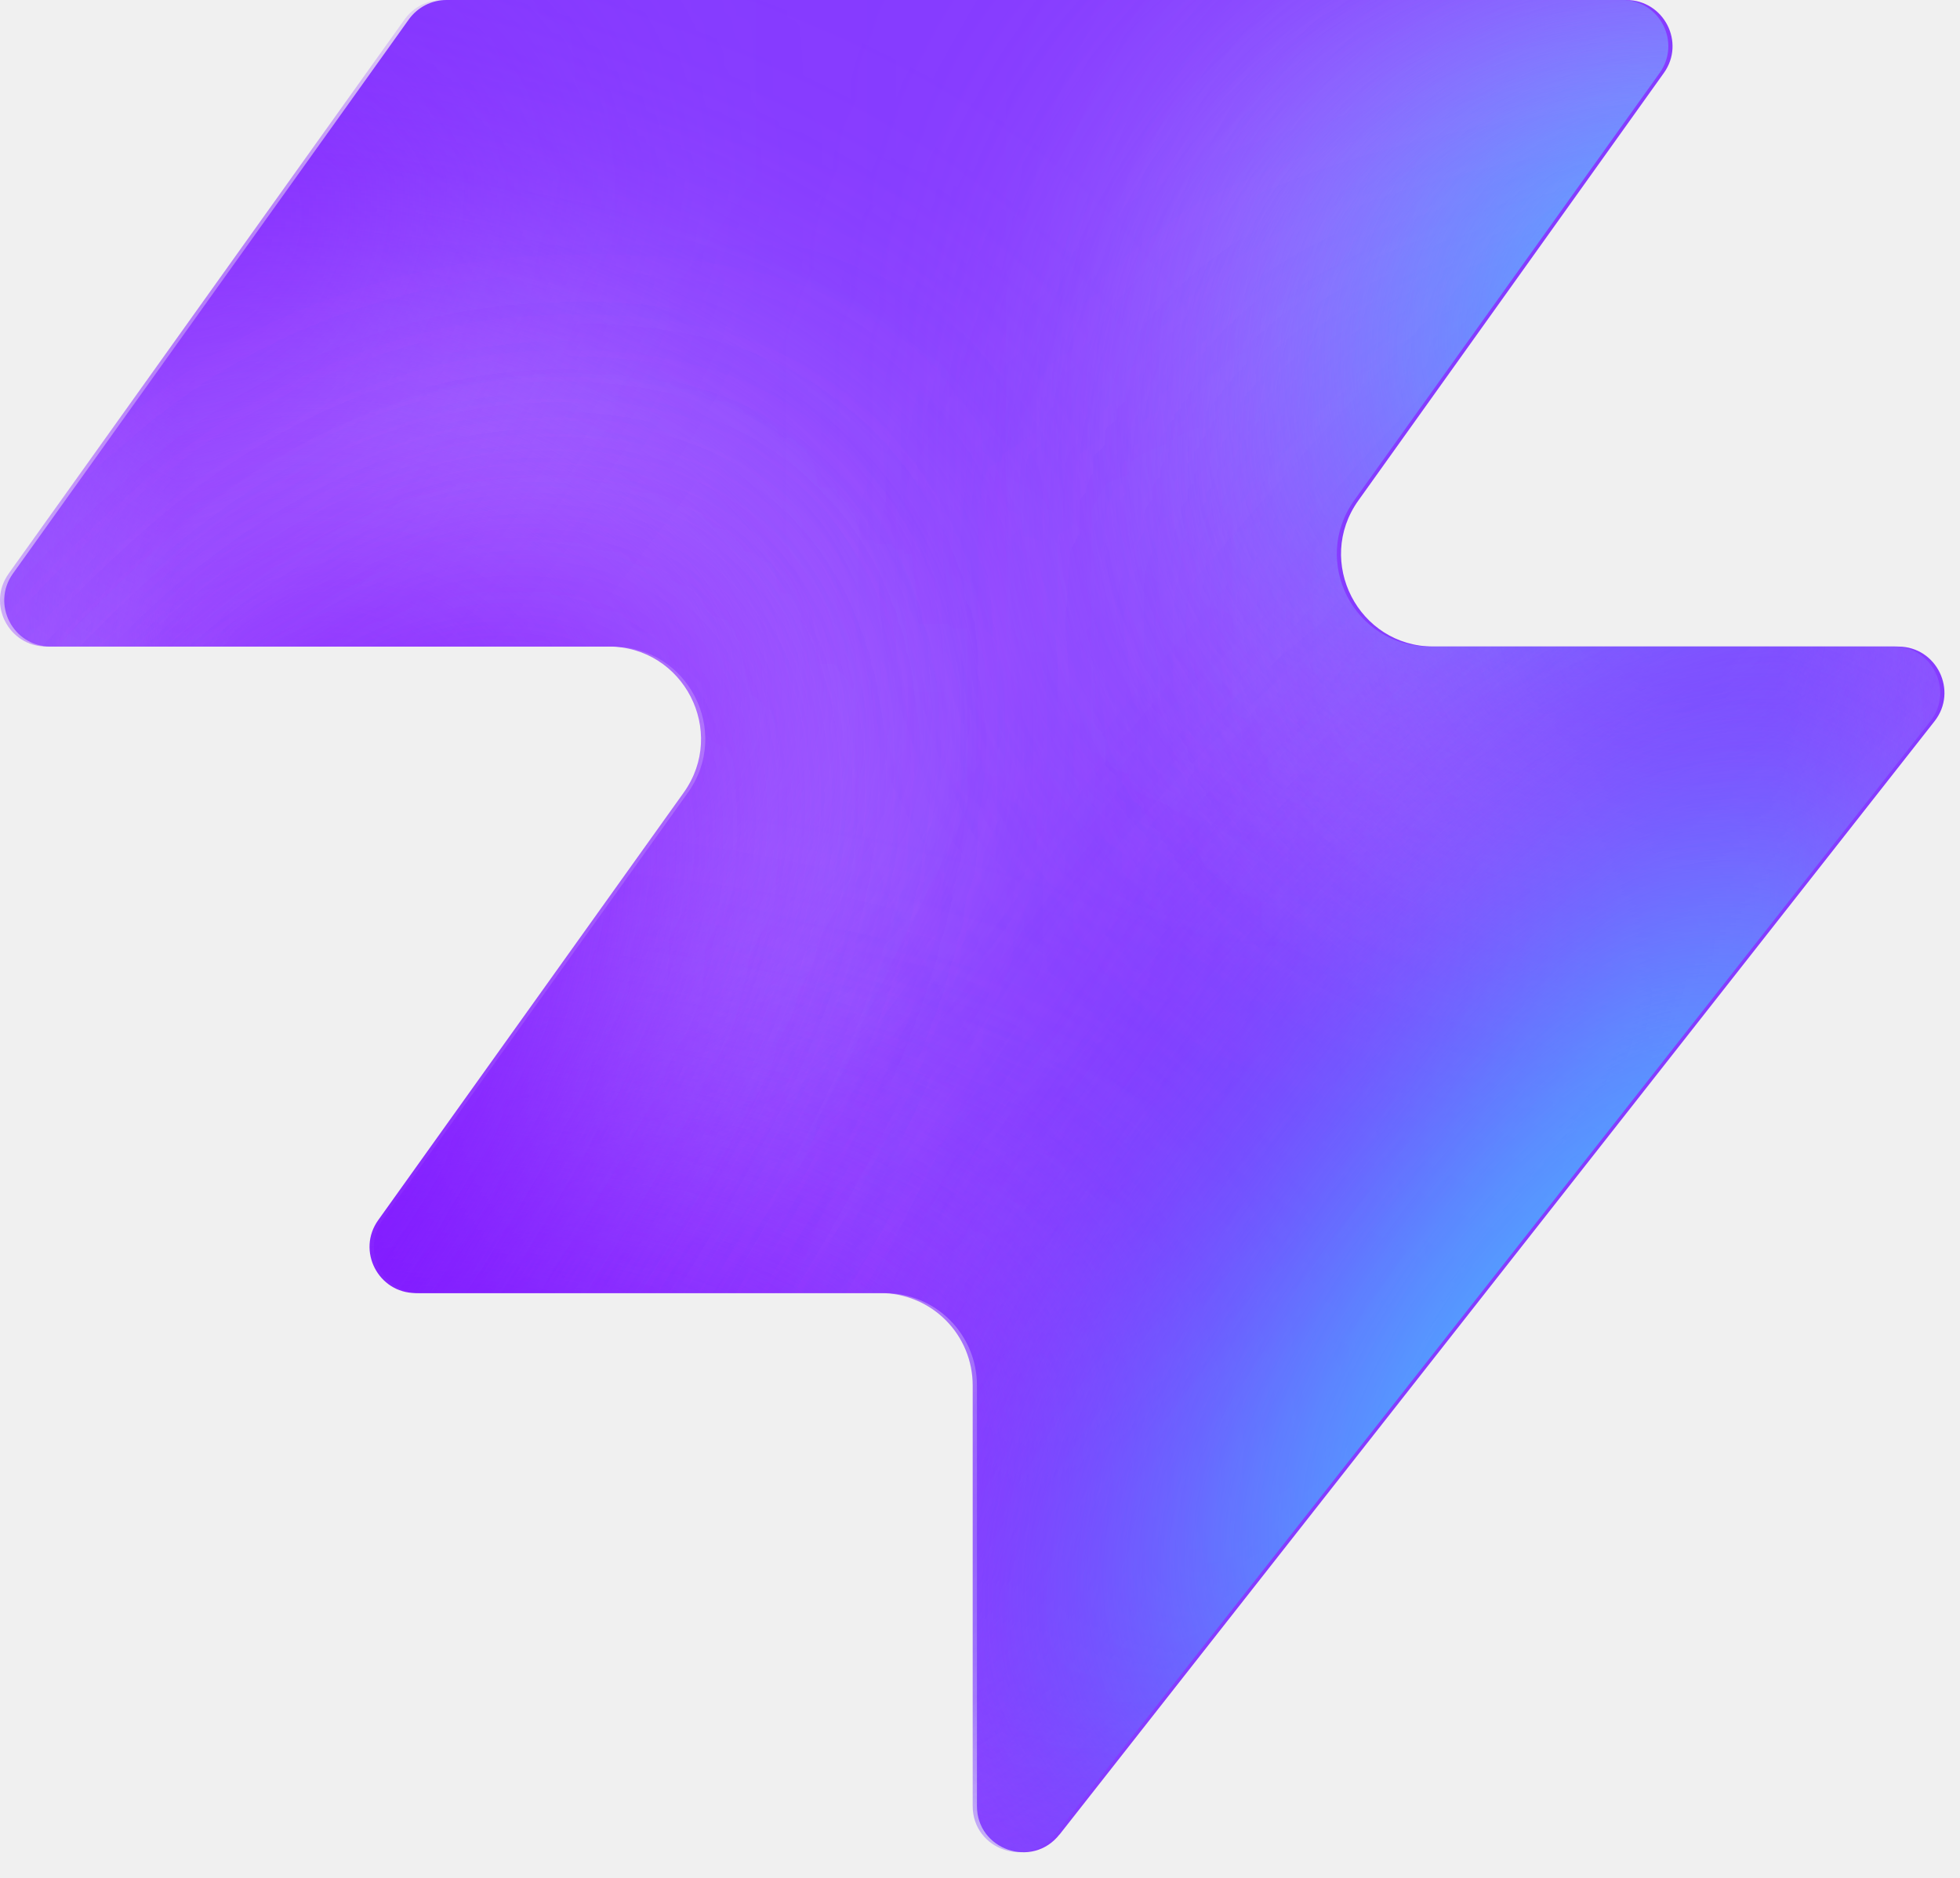
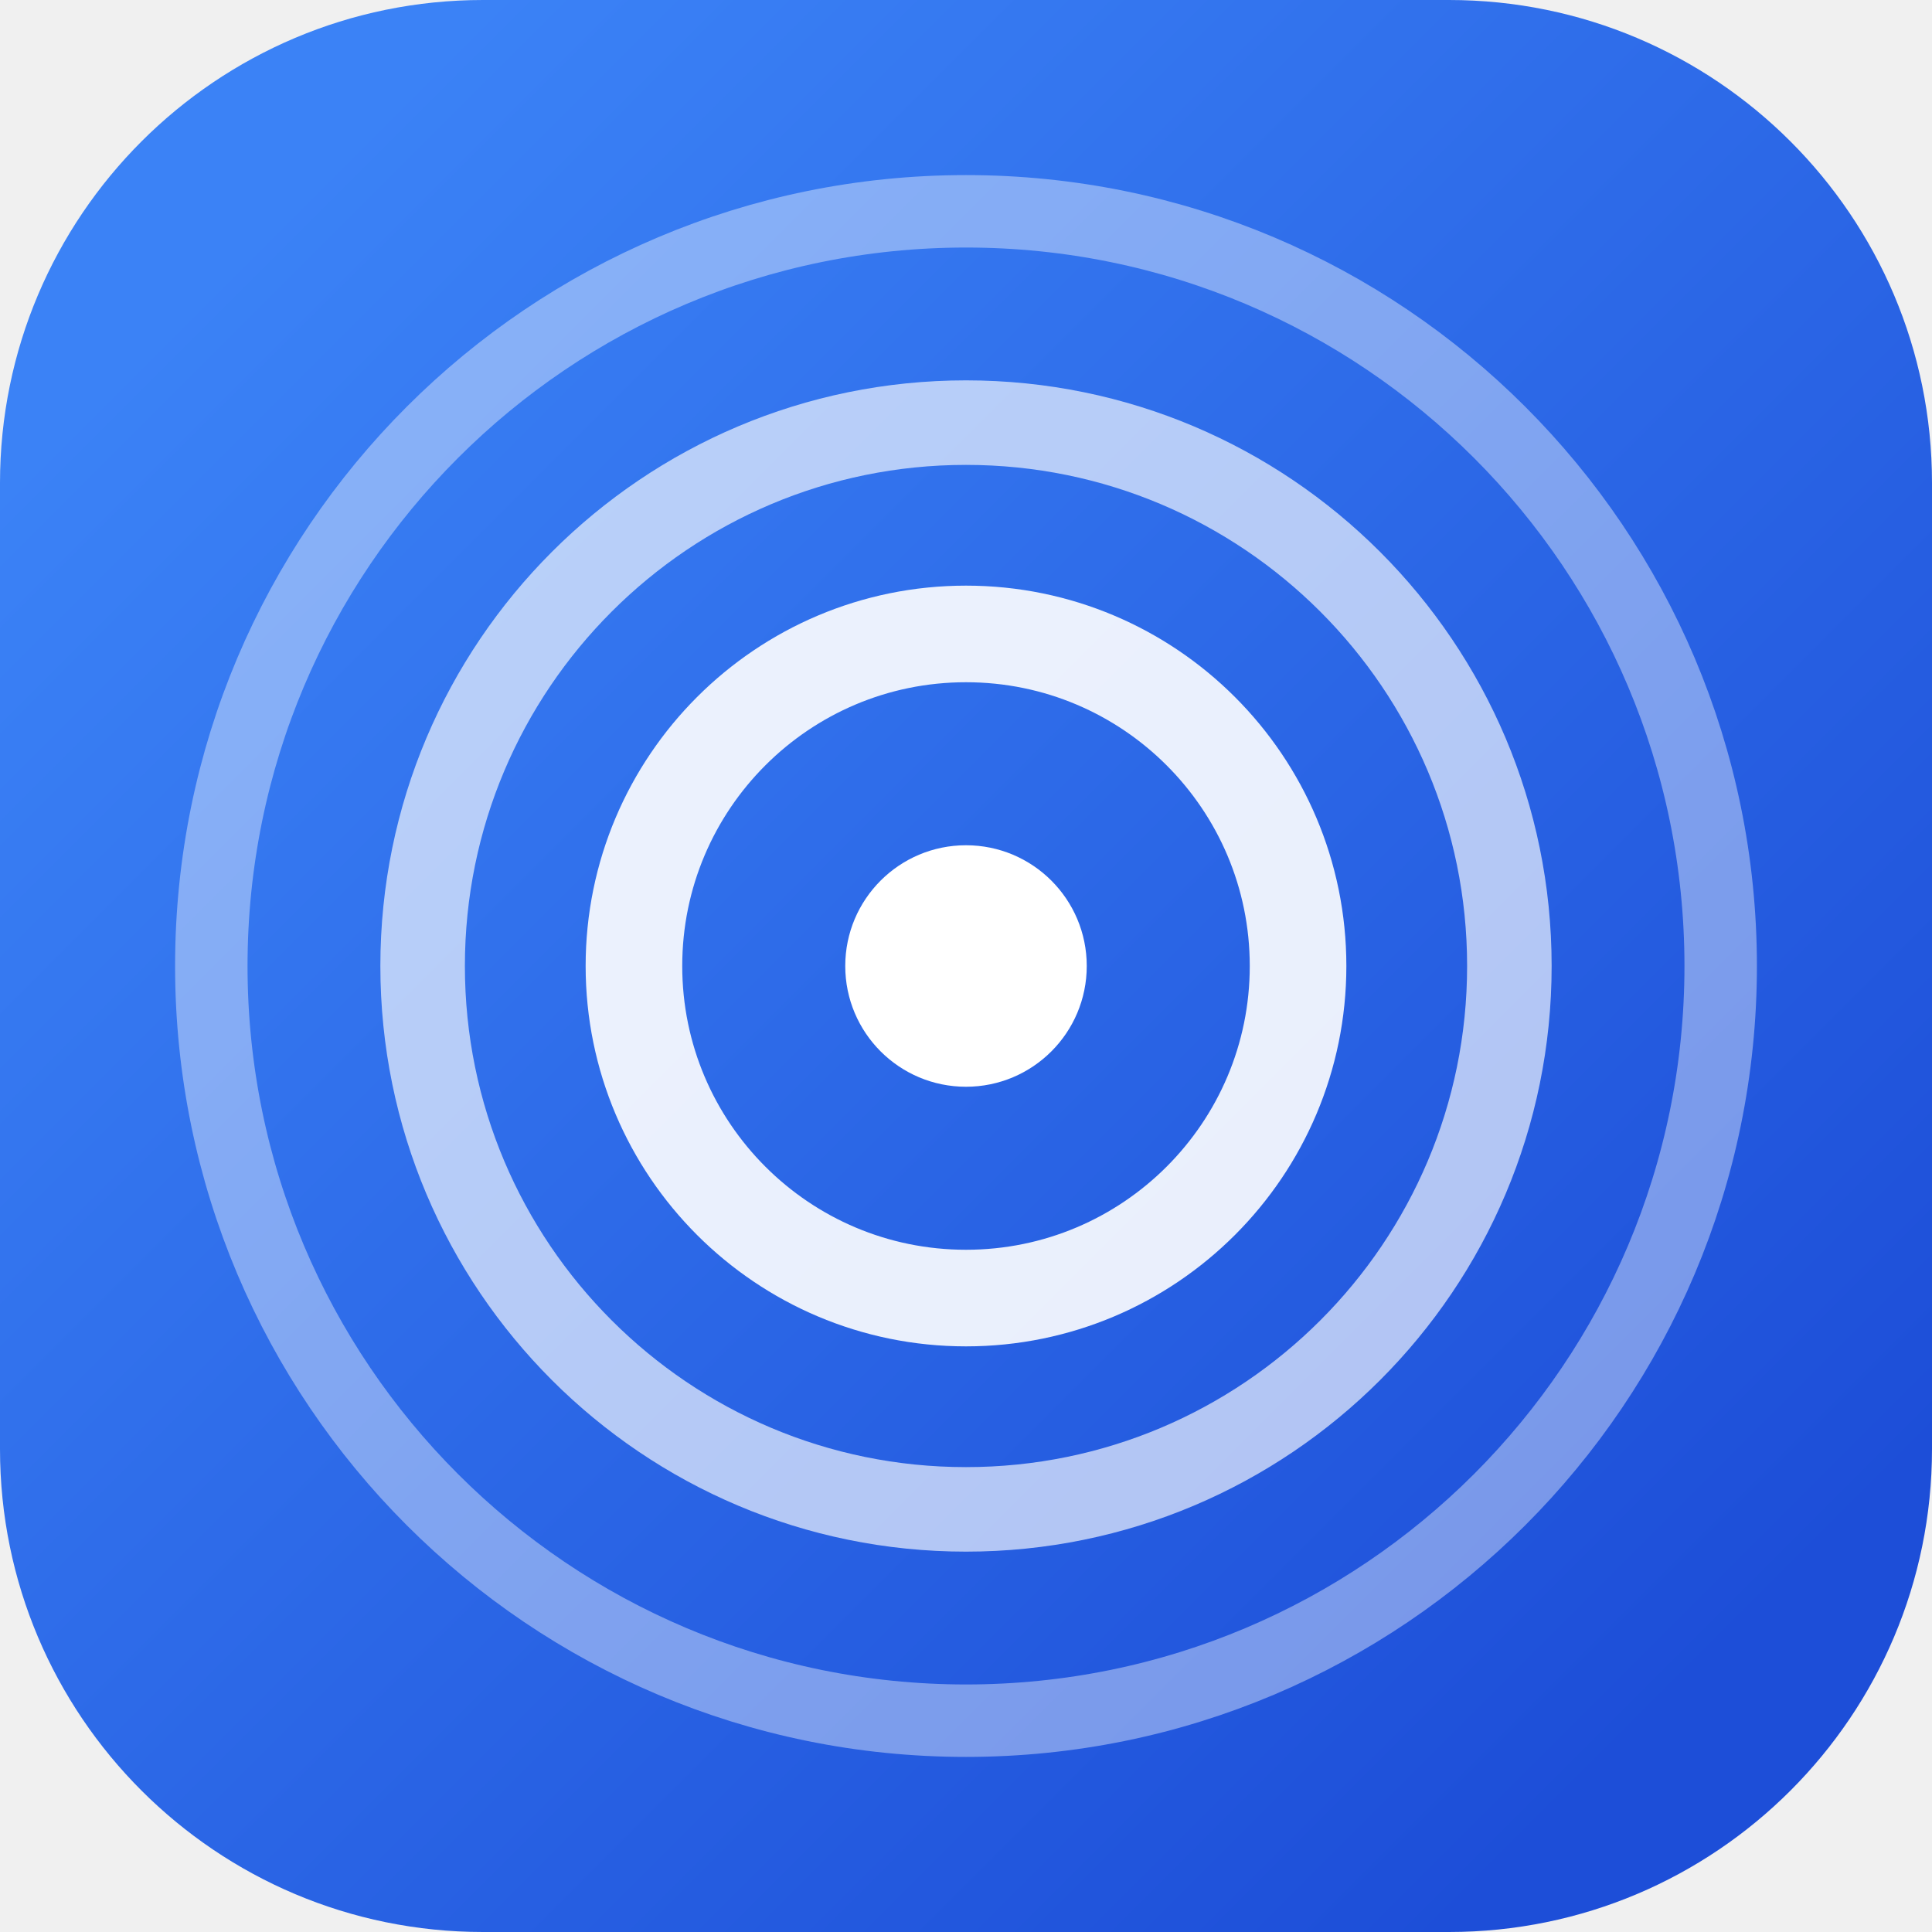
- <svg xmlns="http://www.w3.org/2000/svg" width="48" height="46" fill="none" viewBox="0 0 48 46">
-   <path fill="#863bff" d="M25.946 44.938c-.664.845-2.021.375-2.021-.698V33.937a2.26 2.26 0 0 0-2.262-2.262H10.287c-.92 0-1.456-1.04-.92-1.788l7.48-10.471c1.07-1.497 0-3.578-1.842-3.578H1.237c-.92 0-1.456-1.04-.92-1.788L10.013.474c.214-.297.556-.474.92-.474h28.894c.92 0 1.456 1.04.92 1.788l-7.48 10.471c-1.07 1.498 0 3.579 1.842 3.579h11.377c.943 0 1.473 1.088.89 1.83L25.947 44.94z" style="fill:#863bff;fill:color(display-p3 .525 .23 1);fill-opacity:1" />
-   <mask id="a" width="48" height="46" x="0" y="0" maskUnits="userSpaceOnUse" style="mask-type:alpha">
-     <path fill="#000" d="M25.842 44.938c-.664.844-2.021.375-2.021-.698V33.937a2.26 2.26 0 0 0-2.262-2.262H10.183c-.92 0-1.456-1.04-.92-1.788l7.48-10.471c1.07-1.498 0-3.579-1.842-3.579H1.133c-.92 0-1.456-1.04-.92-1.787L9.91.473c.214-.297.556-.474.92-.474h28.894c.92 0 1.456 1.04.92 1.788l-7.48 10.471c-1.07 1.498 0 3.578 1.842 3.578h11.377c.943 0 1.473 1.088.89 1.832L25.843 44.94z" style="fill:#000;fill-opacity:1" />
-   </mask>
-   <g mask="url(#a)">
-     <g filter="url(#b)">
-       <ellipse cx="5.508" cy="14.704" fill="#ede6ff" rx="5.508" ry="14.704" style="fill:#ede6ff;fill:color(display-p3 .927 .903 1);fill-opacity:1" transform="matrix(.00324 1 1 -.00324 -4.47 31.516)" />
-     </g>
-     <g filter="url(#c)">
-       <ellipse cx="10.399" cy="29.851" fill="#ede6ff" rx="10.399" ry="29.851" style="fill:#ede6ff;fill:color(display-p3 .927 .903 1);fill-opacity:1" transform="matrix(.00324 1 1 -.00324 -39.328 7.883)" />
-     </g>
-     <g filter="url(#d)">
-       <ellipse cx="5.508" cy="30.487" fill="#7e14ff" rx="5.508" ry="30.487" style="fill:#7e14ff;fill:color(display-p3 .492 .077 1);fill-opacity:1" transform="rotate(89.814 -25.913 -14.639)scale(1 -1)" />
-     </g>
-     <g filter="url(#e)">
-       <ellipse cx="5.508" cy="30.599" fill="#7e14ff" rx="5.508" ry="30.599" style="fill:#7e14ff;fill:color(display-p3 .492 .077 1);fill-opacity:1" transform="rotate(89.814 -32.644 -3.334)scale(1 -1)" />
-     </g>
-     <g filter="url(#f)">
-       <ellipse cx="5.508" cy="30.599" fill="#7e14ff" rx="5.508" ry="30.599" style="fill:#7e14ff;fill:color(display-p3 .492 .077 1);fill-opacity:1" transform="matrix(.00324 1 1 -.00324 -34.34 30.47)" />
-     </g>
-     <g filter="url(#g)">
-       <ellipse cx="14.072" cy="22.078" fill="#ede6ff" rx="14.072" ry="22.078" style="fill:#ede6ff;fill:color(display-p3 .927 .903 1);fill-opacity:1" transform="rotate(93.35 24.506 48.493)scale(-1 1)" />
-     </g>
-     <g filter="url(#h)">
-       <ellipse cx="3.47" cy="21.501" fill="#7e14ff" rx="3.47" ry="21.501" style="fill:#7e14ff;fill:color(display-p3 .492 .077 1);fill-opacity:1" transform="rotate(89.009 28.708 47.59)scale(-1 1)" />
-     </g>
-     <g filter="url(#i)">
-       <ellipse cx="3.47" cy="21.501" fill="#7e14ff" rx="3.47" ry="21.501" style="fill:#7e14ff;fill:color(display-p3 .492 .077 1);fill-opacity:1" transform="rotate(89.009 28.708 47.59)scale(-1 1)" />
-     </g>
-     <g filter="url(#j)">
-       <ellipse cx=".387" cy="8.972" fill="#7e14ff" rx="4.407" ry="29.108" style="fill:#7e14ff;fill:color(display-p3 .492 .077 1);fill-opacity:1" transform="rotate(39.51 .387 8.972)" />
-     </g>
-     <g filter="url(#k)">
-       <ellipse cx="47.523" cy="-6.092" fill="#7e14ff" rx="4.407" ry="29.108" style="fill:#7e14ff;fill:color(display-p3 .492 .077 1);fill-opacity:1" transform="rotate(37.892 47.523 -6.092)" />
-     </g>
-     <g filter="url(#l)">
-       <ellipse cx="41.412" cy="6.333" fill="#47bfff" rx="5.971" ry="9.665" style="fill:#47bfff;fill:color(display-p3 .28 .748 1);fill-opacity:1" transform="rotate(37.892 41.412 6.333)" />
-     </g>
-     <g filter="url(#m)">
-       <ellipse cx="-1.879" cy="38.332" fill="#7e14ff" rx="4.407" ry="29.108" style="fill:#7e14ff;fill:color(display-p3 .492 .077 1);fill-opacity:1" transform="rotate(37.892 -1.88 38.332)" />
-     </g>
-     <g filter="url(#n)">
-       <ellipse cx="-1.879" cy="38.332" fill="#7e14ff" rx="4.407" ry="29.108" style="fill:#7e14ff;fill:color(display-p3 .492 .077 1);fill-opacity:1" transform="rotate(37.892 -1.88 38.332)" />
-     </g>
-     <g filter="url(#o)">
-       <ellipse cx="35.651" cy="29.907" fill="#7e14ff" rx="4.407" ry="29.108" style="fill:#7e14ff;fill:color(display-p3 .492 .077 1);fill-opacity:1" transform="rotate(37.892 35.651 29.907)" />
-     </g>
-     <g filter="url(#p)">
-       <ellipse cx="38.418" cy="32.4" fill="#47bfff" rx="5.971" ry="15.297" style="fill:#47bfff;fill:color(display-p3 .28 .748 1);fill-opacity:1" transform="rotate(37.892 38.418 32.4)" />
-     </g>
-   </g>
+ <svg xmlns="http://www.w3.org/2000/svg" viewBox="0 0 32 32" fill="none">
  <defs>
-     <filter id="b" width="60.045" height="41.654" x="-19.77" y="16.149" color-interpolation-filters="sRGB" filterUnits="userSpaceOnUse">
-       <feFlood flood-opacity="0" result="BackgroundImageFix" />
-       <feBlend in="SourceGraphic" in2="BackgroundImageFix" result="shape" />
-       <feGaussianBlur result="effect1_foregroundBlur_2002_17158" stdDeviation="7.659" />
-     </filter>
-     <filter id="c" width="90.34" height="51.437" x="-54.613" y="-7.533" color-interpolation-filters="sRGB" filterUnits="userSpaceOnUse">
-       <feFlood flood-opacity="0" result="BackgroundImageFix" />
-       <feBlend in="SourceGraphic" in2="BackgroundImageFix" result="shape" />
-       <feGaussianBlur result="effect1_foregroundBlur_2002_17158" stdDeviation="7.659" />
-     </filter>
-     <filter id="d" width="79.355" height="29.4" x="-49.64" y="2.03" color-interpolation-filters="sRGB" filterUnits="userSpaceOnUse">
-       <feFlood flood-opacity="0" result="BackgroundImageFix" />
-       <feBlend in="SourceGraphic" in2="BackgroundImageFix" result="shape" />
-       <feGaussianBlur result="effect1_foregroundBlur_2002_17158" stdDeviation="4.596" />
-     </filter>
-     <filter id="e" width="79.579" height="29.4" x="-45.045" y="20.029" color-interpolation-filters="sRGB" filterUnits="userSpaceOnUse">
-       <feFlood flood-opacity="0" result="BackgroundImageFix" />
-       <feBlend in="SourceGraphic" in2="BackgroundImageFix" result="shape" />
-       <feGaussianBlur result="effect1_foregroundBlur_2002_17158" stdDeviation="4.596" />
-     </filter>
-     <filter id="f" width="79.579" height="29.4" x="-43.513" y="21.178" color-interpolation-filters="sRGB" filterUnits="userSpaceOnUse">
-       <feFlood flood-opacity="0" result="BackgroundImageFix" />
-       <feBlend in="SourceGraphic" in2="BackgroundImageFix" result="shape" />
-       <feGaussianBlur result="effect1_foregroundBlur_2002_17158" stdDeviation="4.596" />
-     </filter>
-     <filter id="g" width="74.749" height="58.852" x="15.756" y="-17.901" color-interpolation-filters="sRGB" filterUnits="userSpaceOnUse">
-       <feFlood flood-opacity="0" result="BackgroundImageFix" />
-       <feBlend in="SourceGraphic" in2="BackgroundImageFix" result="shape" />
-       <feGaussianBlur result="effect1_foregroundBlur_2002_17158" stdDeviation="7.659" />
-     </filter>
-     <filter id="h" width="61.377" height="25.362" x="23.548" y="2.284" color-interpolation-filters="sRGB" filterUnits="userSpaceOnUse">
-       <feFlood flood-opacity="0" result="BackgroundImageFix" />
-       <feBlend in="SourceGraphic" in2="BackgroundImageFix" result="shape" />
-       <feGaussianBlur result="effect1_foregroundBlur_2002_17158" stdDeviation="4.596" />
-     </filter>
-     <filter id="i" width="61.377" height="25.362" x="23.548" y="2.284" color-interpolation-filters="sRGB" filterUnits="userSpaceOnUse">
-       <feFlood flood-opacity="0" result="BackgroundImageFix" />
-       <feBlend in="SourceGraphic" in2="BackgroundImageFix" result="shape" />
-       <feGaussianBlur result="effect1_foregroundBlur_2002_17158" stdDeviation="4.596" />
-     </filter>
-     <filter id="j" width="56.045" height="63.649" x="-27.636" y="-22.853" color-interpolation-filters="sRGB" filterUnits="userSpaceOnUse">
-       <feFlood flood-opacity="0" result="BackgroundImageFix" />
-       <feBlend in="SourceGraphic" in2="BackgroundImageFix" result="shape" />
-       <feGaussianBlur result="effect1_foregroundBlur_2002_17158" stdDeviation="4.596" />
-     </filter>
-     <filter id="k" width="54.814" height="64.646" x="20.116" y="-38.415" color-interpolation-filters="sRGB" filterUnits="userSpaceOnUse">
-       <feFlood flood-opacity="0" result="BackgroundImageFix" />
-       <feBlend in="SourceGraphic" in2="BackgroundImageFix" result="shape" />
-       <feGaussianBlur result="effect1_foregroundBlur_2002_17158" stdDeviation="4.596" />
-     </filter>
-     <filter id="l" width="33.541" height="35.313" x="24.641" y="-11.323" color-interpolation-filters="sRGB" filterUnits="userSpaceOnUse">
-       <feFlood flood-opacity="0" result="BackgroundImageFix" />
-       <feBlend in="SourceGraphic" in2="BackgroundImageFix" result="shape" />
-       <feGaussianBlur result="effect1_foregroundBlur_2002_17158" stdDeviation="4.596" />
-     </filter>
-     <filter id="m" width="54.814" height="64.646" x="-29.286" y="6.009" color-interpolation-filters="sRGB" filterUnits="userSpaceOnUse">
-       <feFlood flood-opacity="0" result="BackgroundImageFix" />
-       <feBlend in="SourceGraphic" in2="BackgroundImageFix" result="shape" />
-       <feGaussianBlur result="effect1_foregroundBlur_2002_17158" stdDeviation="4.596" />
-     </filter>
-     <filter id="n" width="54.814" height="64.646" x="-29.286" y="6.009" color-interpolation-filters="sRGB" filterUnits="userSpaceOnUse">
-       <feFlood flood-opacity="0" result="BackgroundImageFix" />
-       <feBlend in="SourceGraphic" in2="BackgroundImageFix" result="shape" />
-       <feGaussianBlur result="effect1_foregroundBlur_2002_17158" stdDeviation="4.596" />
-     </filter>
-     <filter id="o" width="54.814" height="64.646" x="8.244" y="-2.416" color-interpolation-filters="sRGB" filterUnits="userSpaceOnUse">
-       <feFlood flood-opacity="0" result="BackgroundImageFix" />
-       <feBlend in="SourceGraphic" in2="BackgroundImageFix" result="shape" />
-       <feGaussianBlur result="effect1_foregroundBlur_2002_17158" stdDeviation="4.596" />
-     </filter>
-     <filter id="p" width="39.409" height="43.623" x="18.713" y="10.588" color-interpolation-filters="sRGB" filterUnits="userSpaceOnUse">
-       <feFlood flood-opacity="0" result="BackgroundImageFix" />
-       <feBlend in="SourceGraphic" in2="BackgroundImageFix" result="shape" />
-       <feGaussianBlur result="effect1_foregroundBlur_2002_17158" stdDeviation="4.596" />
-     </filter>
+     <linearGradient id="bg" x1="4" y1="4" x2="28" y2="28" gradientUnits="userSpaceOnUse">
+       <stop stop-color="#3b82f6" />
+       <stop offset="1" stop-color="#1d4ed8" />
+     </linearGradient>
  </defs>
+   <rect width="32" height="32" rx="8" fill="url(#bg)" />
+   <circle cx="16" cy="16" r="2" fill="#fff" />
+   <circle cx="16" cy="16" r="5.5" stroke="#fff" stroke-width="1.6" stroke-linecap="round" opacity="0.9" />
+   <circle cx="16" cy="16" r="9" stroke="#fff" stroke-width="1.4" stroke-linecap="round" opacity="0.65" />
+   <circle cx="16" cy="16" r="12.5" stroke="#fff" stroke-width="1.2" stroke-linecap="round" opacity="0.4" />
</svg>
